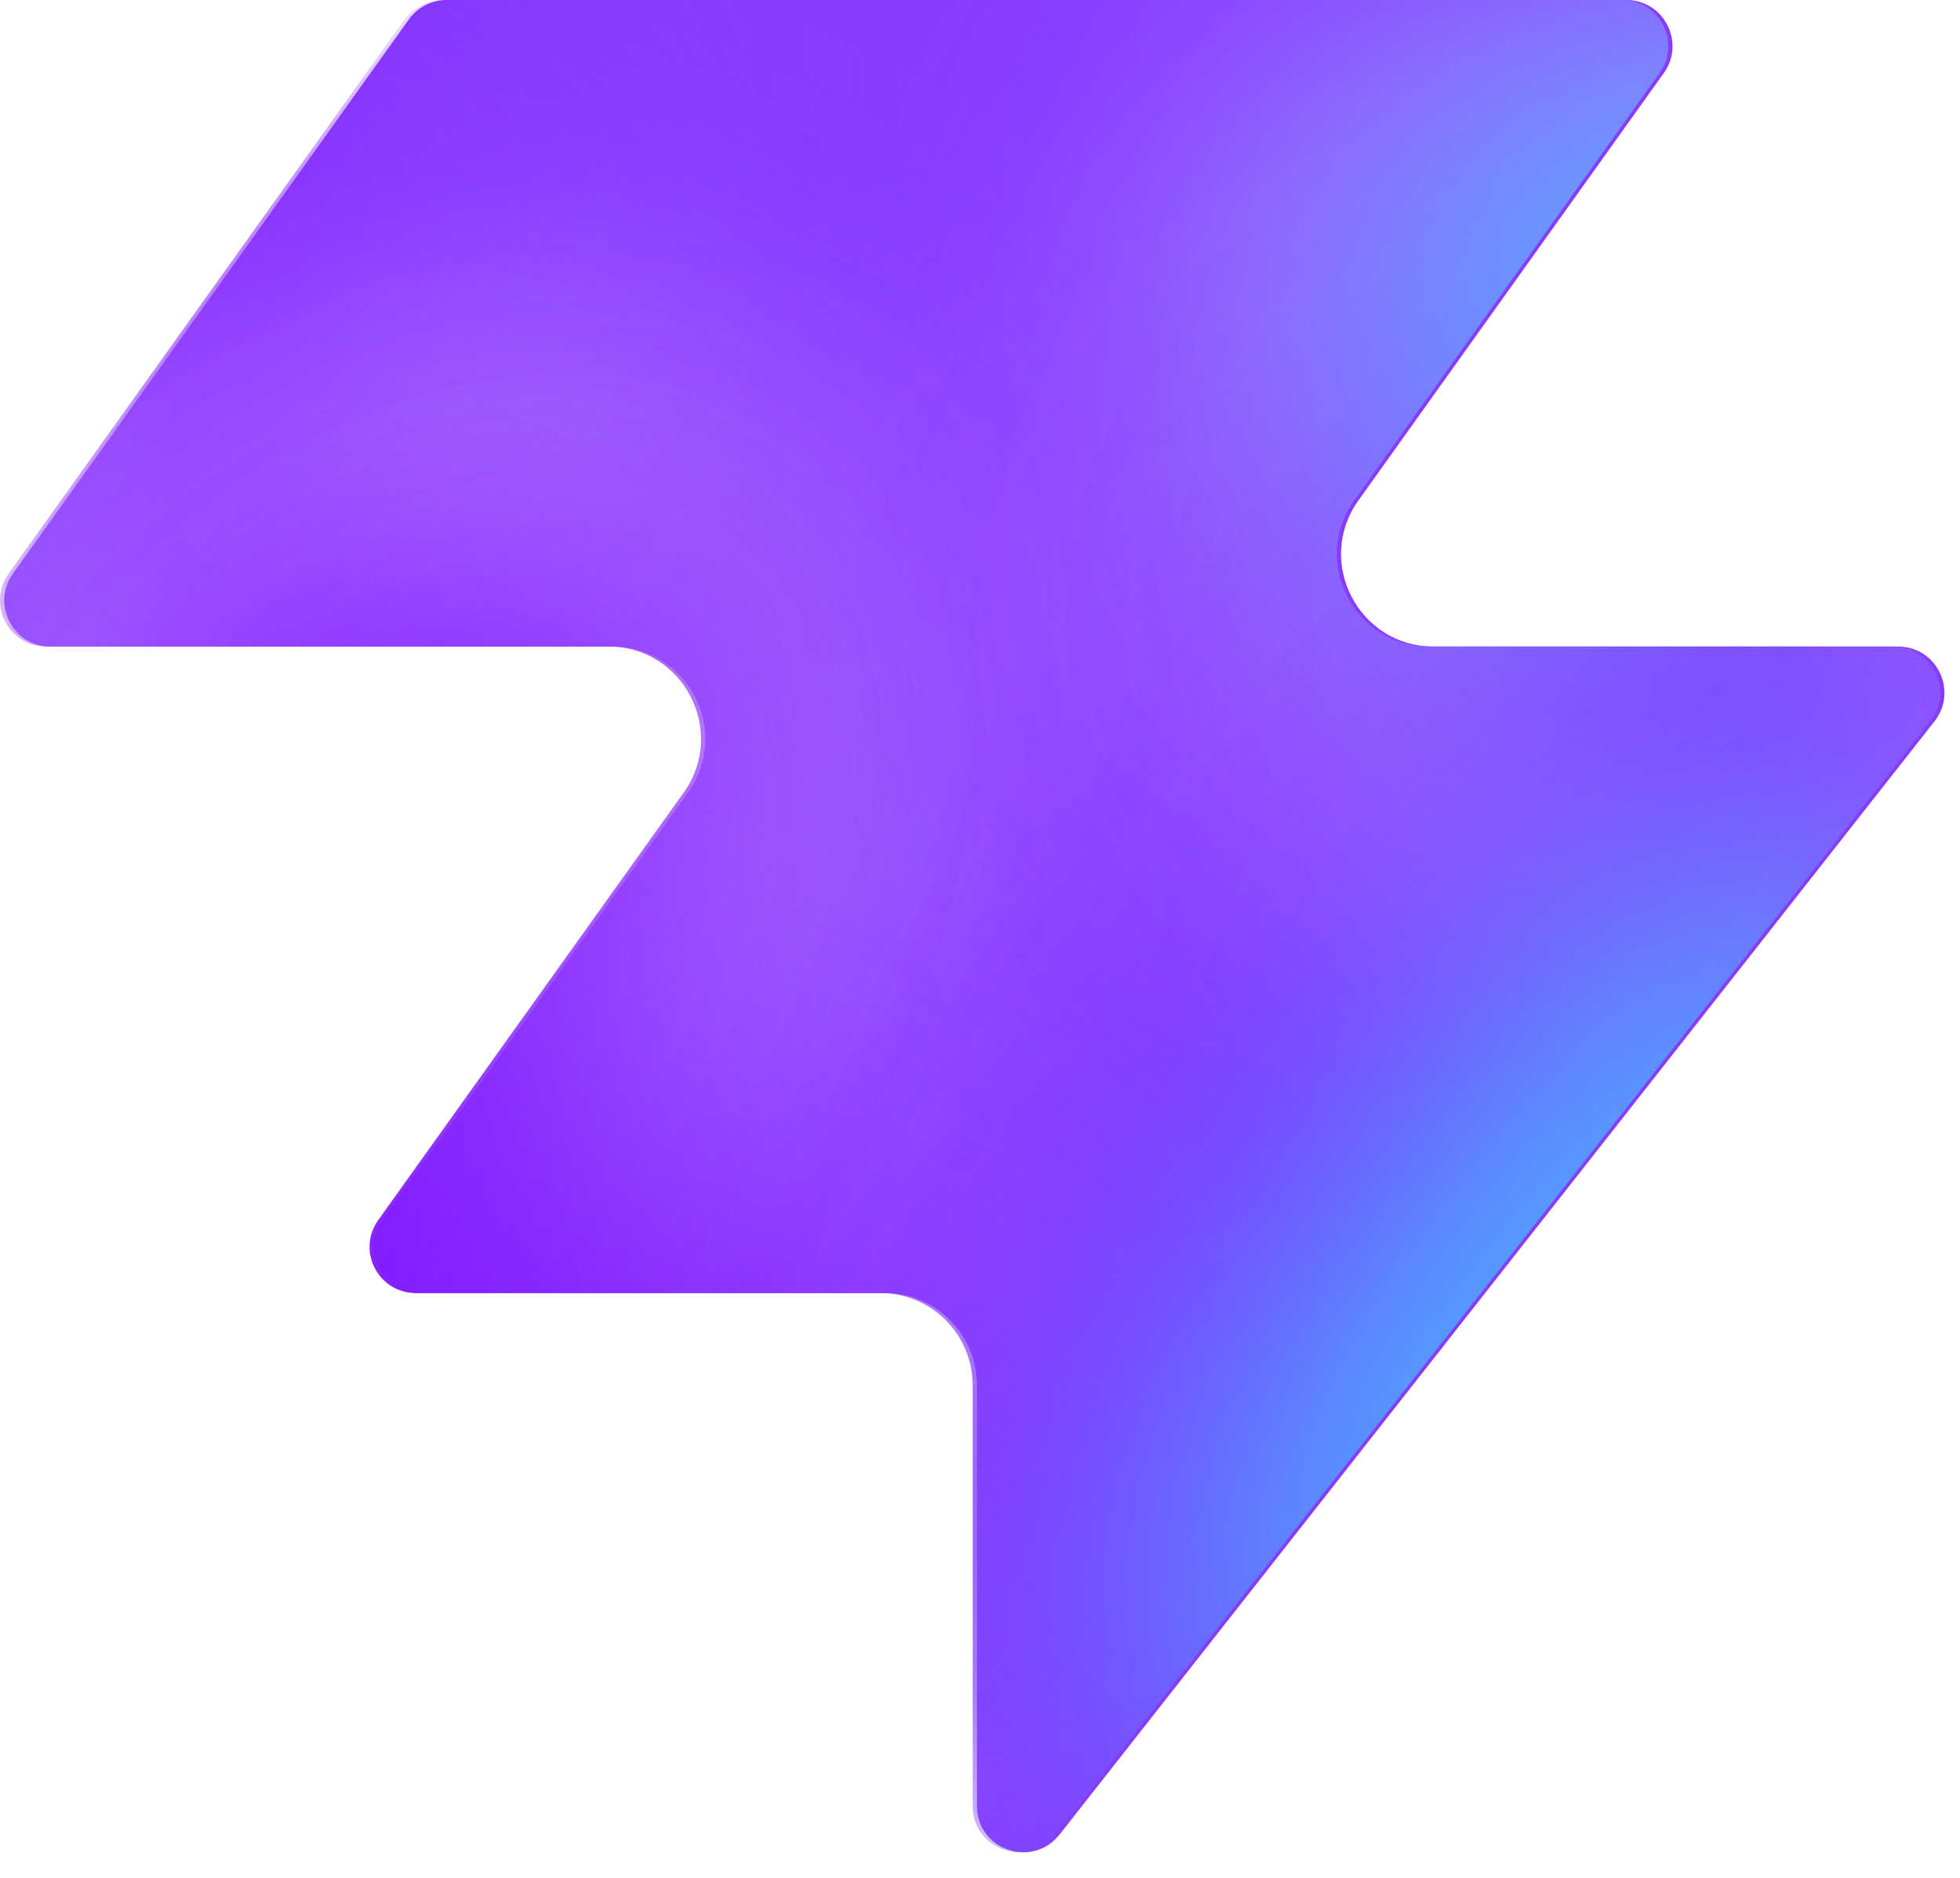
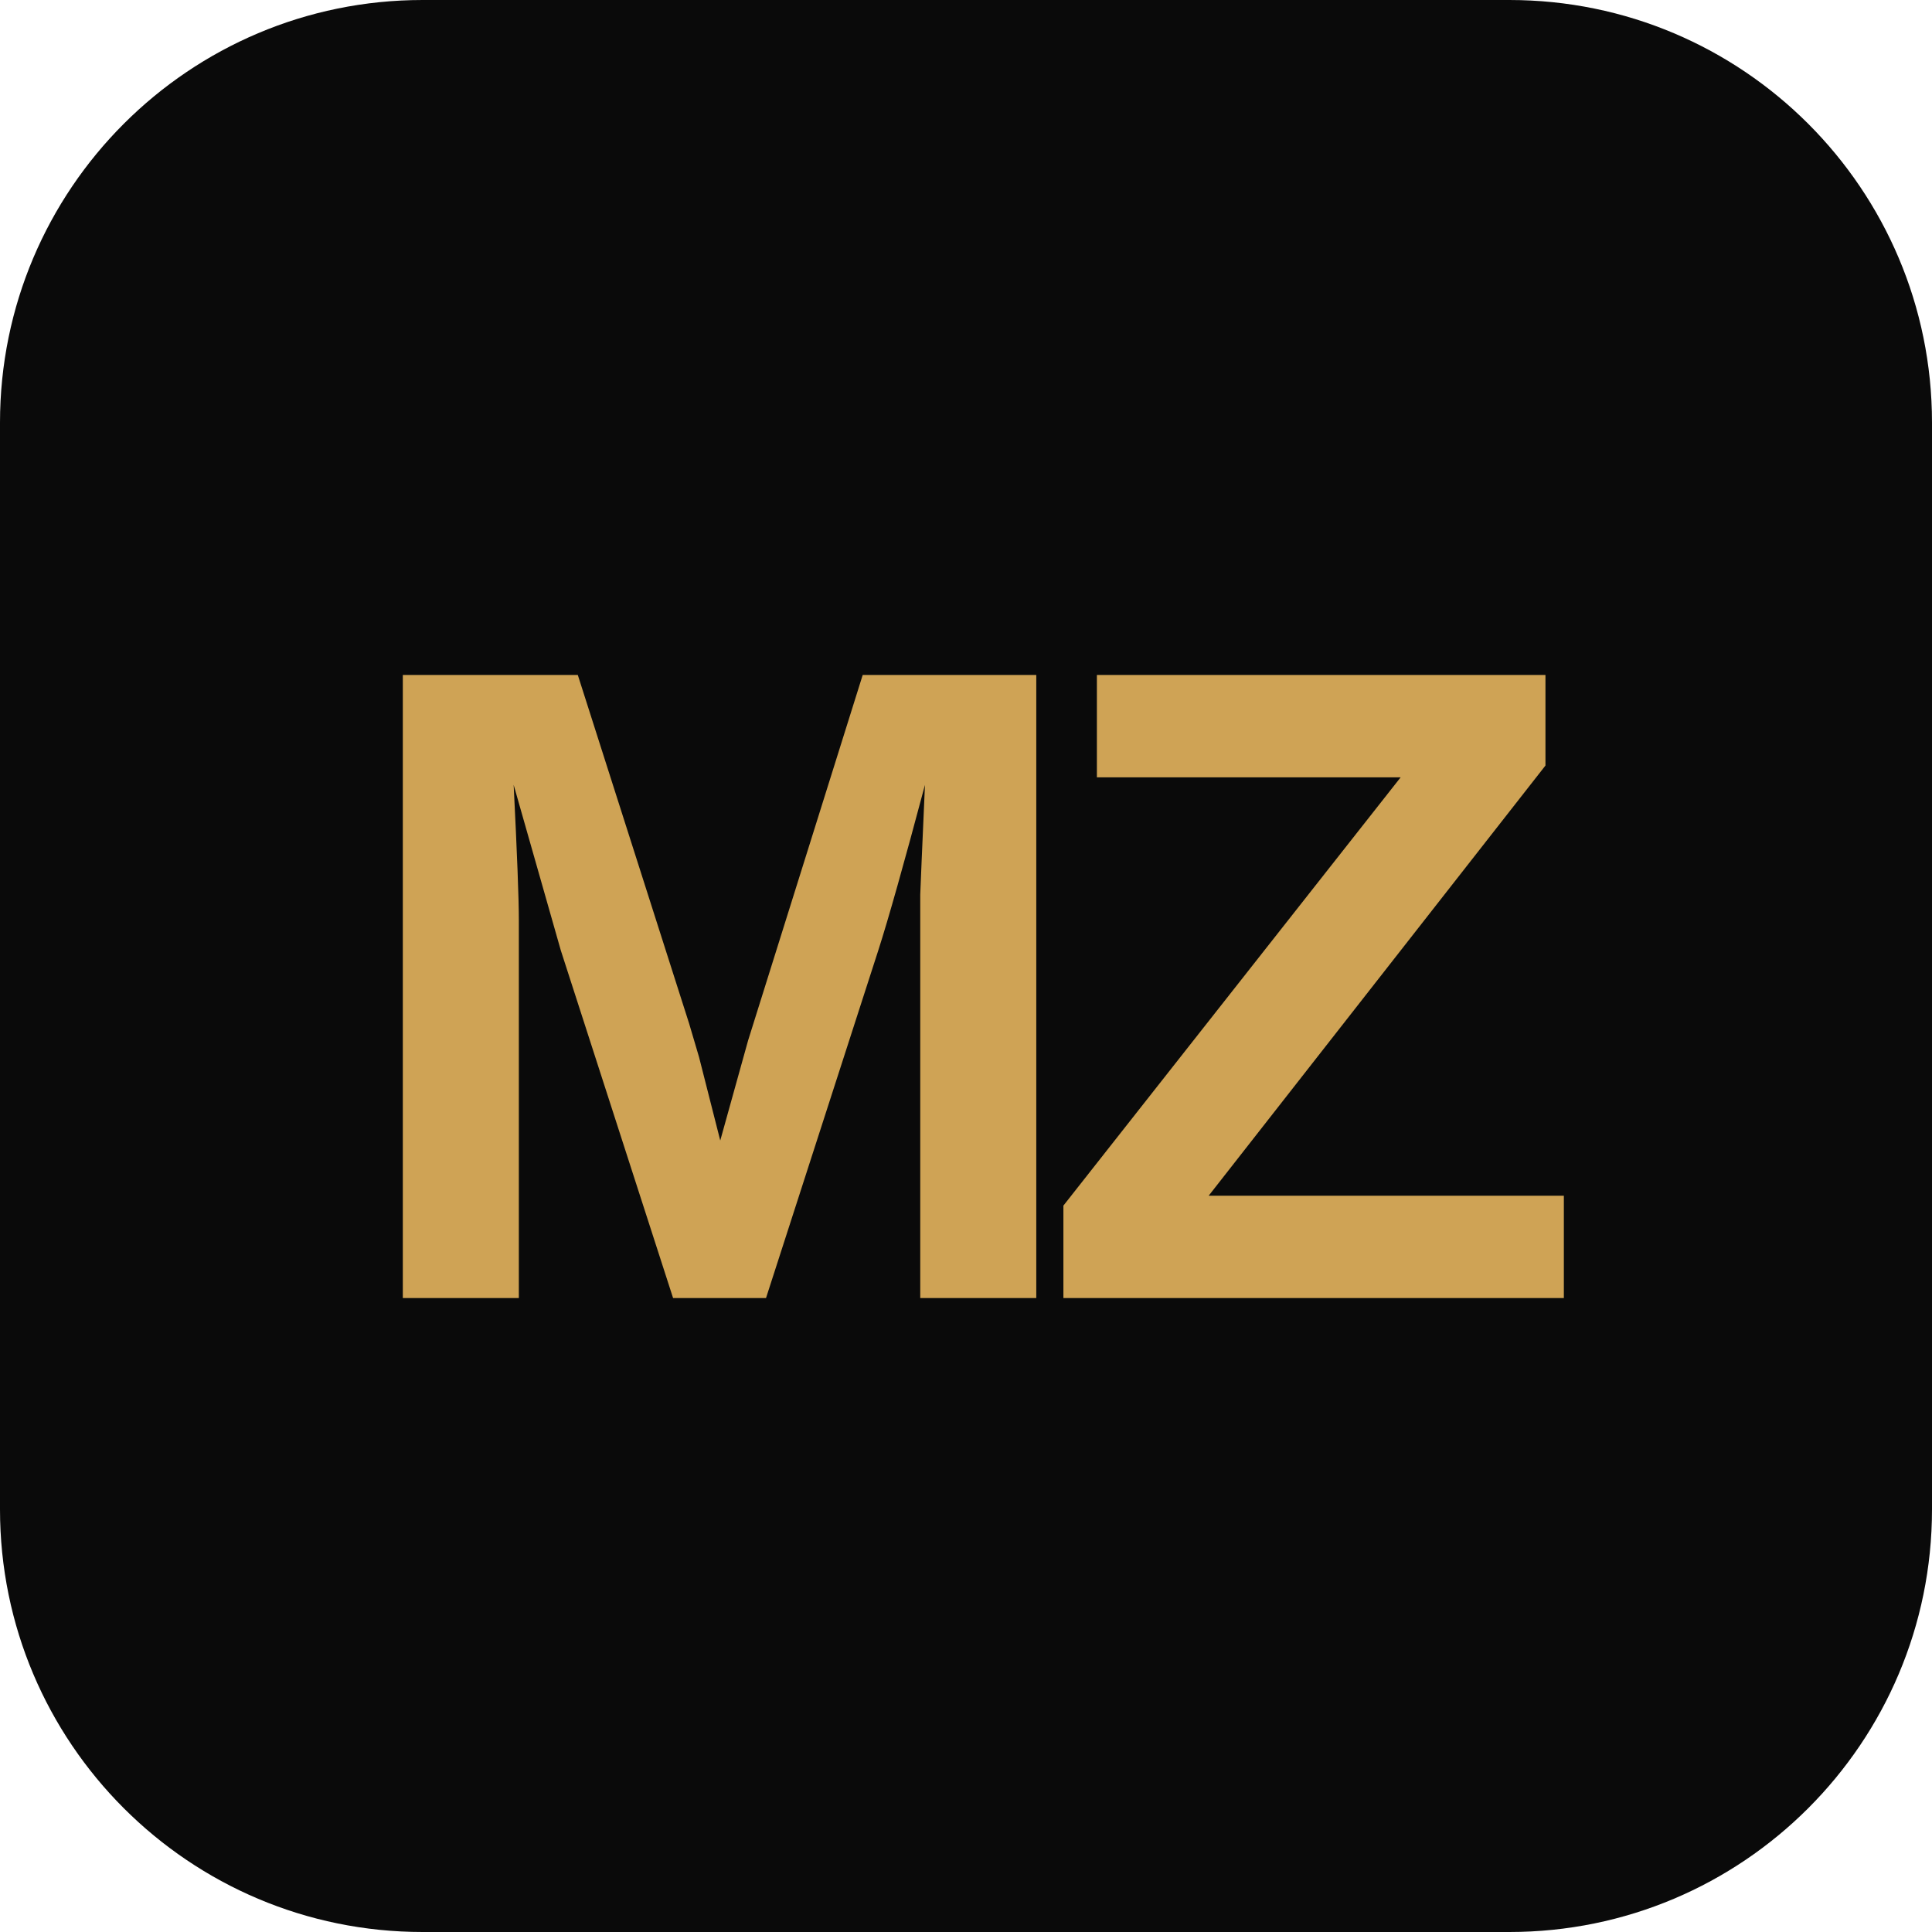
- <svg xmlns="http://www.w3.org/2000/svg" width="48" height="46" fill="none" viewBox="0 0 48 46">
-   <path fill="#863bff" d="M25.946 44.938c-.664.845-2.021.375-2.021-.698V33.937a2.26 2.26 0 0 0-2.262-2.262H10.287c-.92 0-1.456-1.04-.92-1.788l7.48-10.471c1.07-1.497 0-3.578-1.842-3.578H1.237c-.92 0-1.456-1.04-.92-1.788L10.013.474c.214-.297.556-.474.92-.474h28.894c.92 0 1.456 1.04.92 1.788l-7.48 10.471c-1.07 1.498 0 3.579 1.842 3.579h11.377c.943 0 1.473 1.088.89 1.83L25.947 44.94z" style="fill:#863bff;fill:color(display-p3 .525 .23 1);fill-opacity:1" />
-   <mask id="a" width="48" height="46" x="0" y="0" maskUnits="userSpaceOnUse" style="mask-type:alpha">
-     <path fill="#000" d="M25.842 44.938c-.664.844-2.021.375-2.021-.698V33.937a2.26 2.26 0 0 0-2.262-2.262H10.183c-.92 0-1.456-1.04-.92-1.788l7.48-10.471c1.07-1.498 0-3.579-1.842-3.579H1.133c-.92 0-1.456-1.04-.92-1.787L9.91.473c.214-.297.556-.474.92-.474h28.894c.92 0 1.456 1.04.92 1.788l-7.48 10.471c-1.07 1.498 0 3.578 1.842 3.578h11.377c.943 0 1.473 1.088.89 1.832L25.843 44.94z" style="fill:#000;fill-opacity:1" />
-   </mask>
-   <g mask="url(#a)">
-     <g filter="url(#b)">
-       <ellipse cx="5.508" cy="14.704" fill="#ede6ff" rx="5.508" ry="14.704" style="fill:#ede6ff;fill:color(display-p3 .927 .903 1);fill-opacity:1" transform="matrix(.00324 1 1 -.00324 -4.47 31.516)" />
-     </g>
-     <g filter="url(#c)">
-       <ellipse cx="10.399" cy="29.851" fill="#ede6ff" rx="10.399" ry="29.851" style="fill:#ede6ff;fill:color(display-p3 .927 .903 1);fill-opacity:1" transform="matrix(.00324 1 1 -.00324 -39.328 7.883)" />
-     </g>
-     <g filter="url(#d)">
-       <ellipse cx="5.508" cy="30.487" fill="#7e14ff" rx="5.508" ry="30.487" style="fill:#7e14ff;fill:color(display-p3 .492 .077 1);fill-opacity:1" transform="rotate(89.814 -25.913 -14.639)scale(1 -1)" />
-     </g>
-     <g filter="url(#e)">
-       <ellipse cx="5.508" cy="30.599" fill="#7e14ff" rx="5.508" ry="30.599" style="fill:#7e14ff;fill:color(display-p3 .492 .077 1);fill-opacity:1" transform="rotate(89.814 -32.644 -3.334)scale(1 -1)" />
-     </g>
-     <g filter="url(#f)">
-       <ellipse cx="5.508" cy="30.599" fill="#7e14ff" rx="5.508" ry="30.599" style="fill:#7e14ff;fill:color(display-p3 .492 .077 1);fill-opacity:1" transform="matrix(.00324 1 1 -.00324 -34.34 30.47)" />
-     </g>
-     <g filter="url(#g)">
-       <ellipse cx="14.072" cy="22.078" fill="#ede6ff" rx="14.072" ry="22.078" style="fill:#ede6ff;fill:color(display-p3 .927 .903 1);fill-opacity:1" transform="rotate(93.35 24.506 48.493)scale(-1 1)" />
-     </g>
-     <g filter="url(#h)">
-       <ellipse cx="3.47" cy="21.501" fill="#7e14ff" rx="3.47" ry="21.501" style="fill:#7e14ff;fill:color(display-p3 .492 .077 1);fill-opacity:1" transform="rotate(89.009 28.708 47.59)scale(-1 1)" />
-     </g>
-     <g filter="url(#i)">
-       <ellipse cx="3.47" cy="21.501" fill="#7e14ff" rx="3.47" ry="21.501" style="fill:#7e14ff;fill:color(display-p3 .492 .077 1);fill-opacity:1" transform="rotate(89.009 28.708 47.59)scale(-1 1)" />
-     </g>
-     <g filter="url(#j)">
-       <ellipse cx=".387" cy="8.972" fill="#7e14ff" rx="4.407" ry="29.108" style="fill:#7e14ff;fill:color(display-p3 .492 .077 1);fill-opacity:1" transform="rotate(39.51 .387 8.972)" />
-     </g>
-     <g filter="url(#k)">
-       <ellipse cx="47.523" cy="-6.092" fill="#7e14ff" rx="4.407" ry="29.108" style="fill:#7e14ff;fill:color(display-p3 .492 .077 1);fill-opacity:1" transform="rotate(37.892 47.523 -6.092)" />
-     </g>
-     <g filter="url(#l)">
-       <ellipse cx="41.412" cy="6.333" fill="#47bfff" rx="5.971" ry="9.665" style="fill:#47bfff;fill:color(display-p3 .28 .748 1);fill-opacity:1" transform="rotate(37.892 41.412 6.333)" />
-     </g>
-     <g filter="url(#m)">
-       <ellipse cx="-1.879" cy="38.332" fill="#7e14ff" rx="4.407" ry="29.108" style="fill:#7e14ff;fill:color(display-p3 .492 .077 1);fill-opacity:1" transform="rotate(37.892 -1.88 38.332)" />
-     </g>
-     <g filter="url(#n)">
-       <ellipse cx="-1.879" cy="38.332" fill="#7e14ff" rx="4.407" ry="29.108" style="fill:#7e14ff;fill:color(display-p3 .492 .077 1);fill-opacity:1" transform="rotate(37.892 -1.88 38.332)" />
-     </g>
-     <g filter="url(#o)">
-       <ellipse cx="35.651" cy="29.907" fill="#7e14ff" rx="4.407" ry="29.108" style="fill:#7e14ff;fill:color(display-p3 .492 .077 1);fill-opacity:1" transform="rotate(37.892 35.651 29.907)" />
-     </g>
-     <g filter="url(#p)">
-       <ellipse cx="38.418" cy="32.4" fill="#47bfff" rx="5.971" ry="15.297" style="fill:#47bfff;fill:color(display-p3 .28 .748 1);fill-opacity:1" transform="rotate(37.892 38.418 32.4)" />
-     </g>
-   </g>
-   <defs>
-     <filter id="b" width="60.045" height="41.654" x="-19.77" y="16.149" color-interpolation-filters="sRGB" filterUnits="userSpaceOnUse">
-       <feFlood flood-opacity="0" result="BackgroundImageFix" />
-       <feBlend in="SourceGraphic" in2="BackgroundImageFix" result="shape" />
-       <feGaussianBlur result="effect1_foregroundBlur_2002_17158" stdDeviation="7.659" />
-     </filter>
-     <filter id="c" width="90.34" height="51.437" x="-54.613" y="-7.533" color-interpolation-filters="sRGB" filterUnits="userSpaceOnUse">
-       <feFlood flood-opacity="0" result="BackgroundImageFix" />
-       <feBlend in="SourceGraphic" in2="BackgroundImageFix" result="shape" />
-       <feGaussianBlur result="effect1_foregroundBlur_2002_17158" stdDeviation="7.659" />
-     </filter>
-     <filter id="d" width="79.355" height="29.4" x="-49.64" y="2.03" color-interpolation-filters="sRGB" filterUnits="userSpaceOnUse">
-       <feFlood flood-opacity="0" result="BackgroundImageFix" />
-       <feBlend in="SourceGraphic" in2="BackgroundImageFix" result="shape" />
-       <feGaussianBlur result="effect1_foregroundBlur_2002_17158" stdDeviation="4.596" />
-     </filter>
-     <filter id="e" width="79.579" height="29.4" x="-45.045" y="20.029" color-interpolation-filters="sRGB" filterUnits="userSpaceOnUse">
-       <feFlood flood-opacity="0" result="BackgroundImageFix" />
-       <feBlend in="SourceGraphic" in2="BackgroundImageFix" result="shape" />
-       <feGaussianBlur result="effect1_foregroundBlur_2002_17158" stdDeviation="4.596" />
-     </filter>
-     <filter id="f" width="79.579" height="29.4" x="-43.513" y="21.178" color-interpolation-filters="sRGB" filterUnits="userSpaceOnUse">
-       <feFlood flood-opacity="0" result="BackgroundImageFix" />
-       <feBlend in="SourceGraphic" in2="BackgroundImageFix" result="shape" />
-       <feGaussianBlur result="effect1_foregroundBlur_2002_17158" stdDeviation="4.596" />
-     </filter>
-     <filter id="g" width="74.749" height="58.852" x="15.756" y="-17.901" color-interpolation-filters="sRGB" filterUnits="userSpaceOnUse">
-       <feFlood flood-opacity="0" result="BackgroundImageFix" />
-       <feBlend in="SourceGraphic" in2="BackgroundImageFix" result="shape" />
-       <feGaussianBlur result="effect1_foregroundBlur_2002_17158" stdDeviation="7.659" />
-     </filter>
-     <filter id="h" width="61.377" height="25.362" x="23.548" y="2.284" color-interpolation-filters="sRGB" filterUnits="userSpaceOnUse">
-       <feFlood flood-opacity="0" result="BackgroundImageFix" />
-       <feBlend in="SourceGraphic" in2="BackgroundImageFix" result="shape" />
-       <feGaussianBlur result="effect1_foregroundBlur_2002_17158" stdDeviation="4.596" />
-     </filter>
-     <filter id="i" width="61.377" height="25.362" x="23.548" y="2.284" color-interpolation-filters="sRGB" filterUnits="userSpaceOnUse">
-       <feFlood flood-opacity="0" result="BackgroundImageFix" />
-       <feBlend in="SourceGraphic" in2="BackgroundImageFix" result="shape" />
-       <feGaussianBlur result="effect1_foregroundBlur_2002_17158" stdDeviation="4.596" />
-     </filter>
-     <filter id="j" width="56.045" height="63.649" x="-27.636" y="-22.853" color-interpolation-filters="sRGB" filterUnits="userSpaceOnUse">
-       <feFlood flood-opacity="0" result="BackgroundImageFix" />
-       <feBlend in="SourceGraphic" in2="BackgroundImageFix" result="shape" />
-       <feGaussianBlur result="effect1_foregroundBlur_2002_17158" stdDeviation="4.596" />
-     </filter>
-     <filter id="k" width="54.814" height="64.646" x="20.116" y="-38.415" color-interpolation-filters="sRGB" filterUnits="userSpaceOnUse">
-       <feFlood flood-opacity="0" result="BackgroundImageFix" />
-       <feBlend in="SourceGraphic" in2="BackgroundImageFix" result="shape" />
-       <feGaussianBlur result="effect1_foregroundBlur_2002_17158" stdDeviation="4.596" />
-     </filter>
-     <filter id="l" width="33.541" height="35.313" x="24.641" y="-11.323" color-interpolation-filters="sRGB" filterUnits="userSpaceOnUse">
-       <feFlood flood-opacity="0" result="BackgroundImageFix" />
-       <feBlend in="SourceGraphic" in2="BackgroundImageFix" result="shape" />
-       <feGaussianBlur result="effect1_foregroundBlur_2002_17158" stdDeviation="4.596" />
-     </filter>
-     <filter id="m" width="54.814" height="64.646" x="-29.286" y="6.009" color-interpolation-filters="sRGB" filterUnits="userSpaceOnUse">
-       <feFlood flood-opacity="0" result="BackgroundImageFix" />
-       <feBlend in="SourceGraphic" in2="BackgroundImageFix" result="shape" />
-       <feGaussianBlur result="effect1_foregroundBlur_2002_17158" stdDeviation="4.596" />
-     </filter>
-     <filter id="n" width="54.814" height="64.646" x="-29.286" y="6.009" color-interpolation-filters="sRGB" filterUnits="userSpaceOnUse">
-       <feFlood flood-opacity="0" result="BackgroundImageFix" />
-       <feBlend in="SourceGraphic" in2="BackgroundImageFix" result="shape" />
-       <feGaussianBlur result="effect1_foregroundBlur_2002_17158" stdDeviation="4.596" />
-     </filter>
-     <filter id="o" width="54.814" height="64.646" x="8.244" y="-2.416" color-interpolation-filters="sRGB" filterUnits="userSpaceOnUse">
-       <feFlood flood-opacity="0" result="BackgroundImageFix" />
-       <feBlend in="SourceGraphic" in2="BackgroundImageFix" result="shape" />
-       <feGaussianBlur result="effect1_foregroundBlur_2002_17158" stdDeviation="4.596" />
-     </filter>
-     <filter id="p" width="39.409" height="43.623" x="18.713" y="10.588" color-interpolation-filters="sRGB" filterUnits="userSpaceOnUse">
-       <feFlood flood-opacity="0" result="BackgroundImageFix" />
-       <feBlend in="SourceGraphic" in2="BackgroundImageFix" result="shape" />
-       <feGaussianBlur result="effect1_foregroundBlur_2002_17158" stdDeviation="4.596" />
-     </filter>
-   </defs>
+ <svg xmlns="http://www.w3.org/2000/svg" viewBox="0 0 64 64">
+   <rect width="64" height="64" rx="14" fill="#0a0a0a" />
+   <text x="32" y="43" font-family="Arial, Helvetica, sans-serif" font-size="30" font-weight="700" fill="#cfa355" text-anchor="middle" letter-spacing="-2">MZ</text>
</svg>
